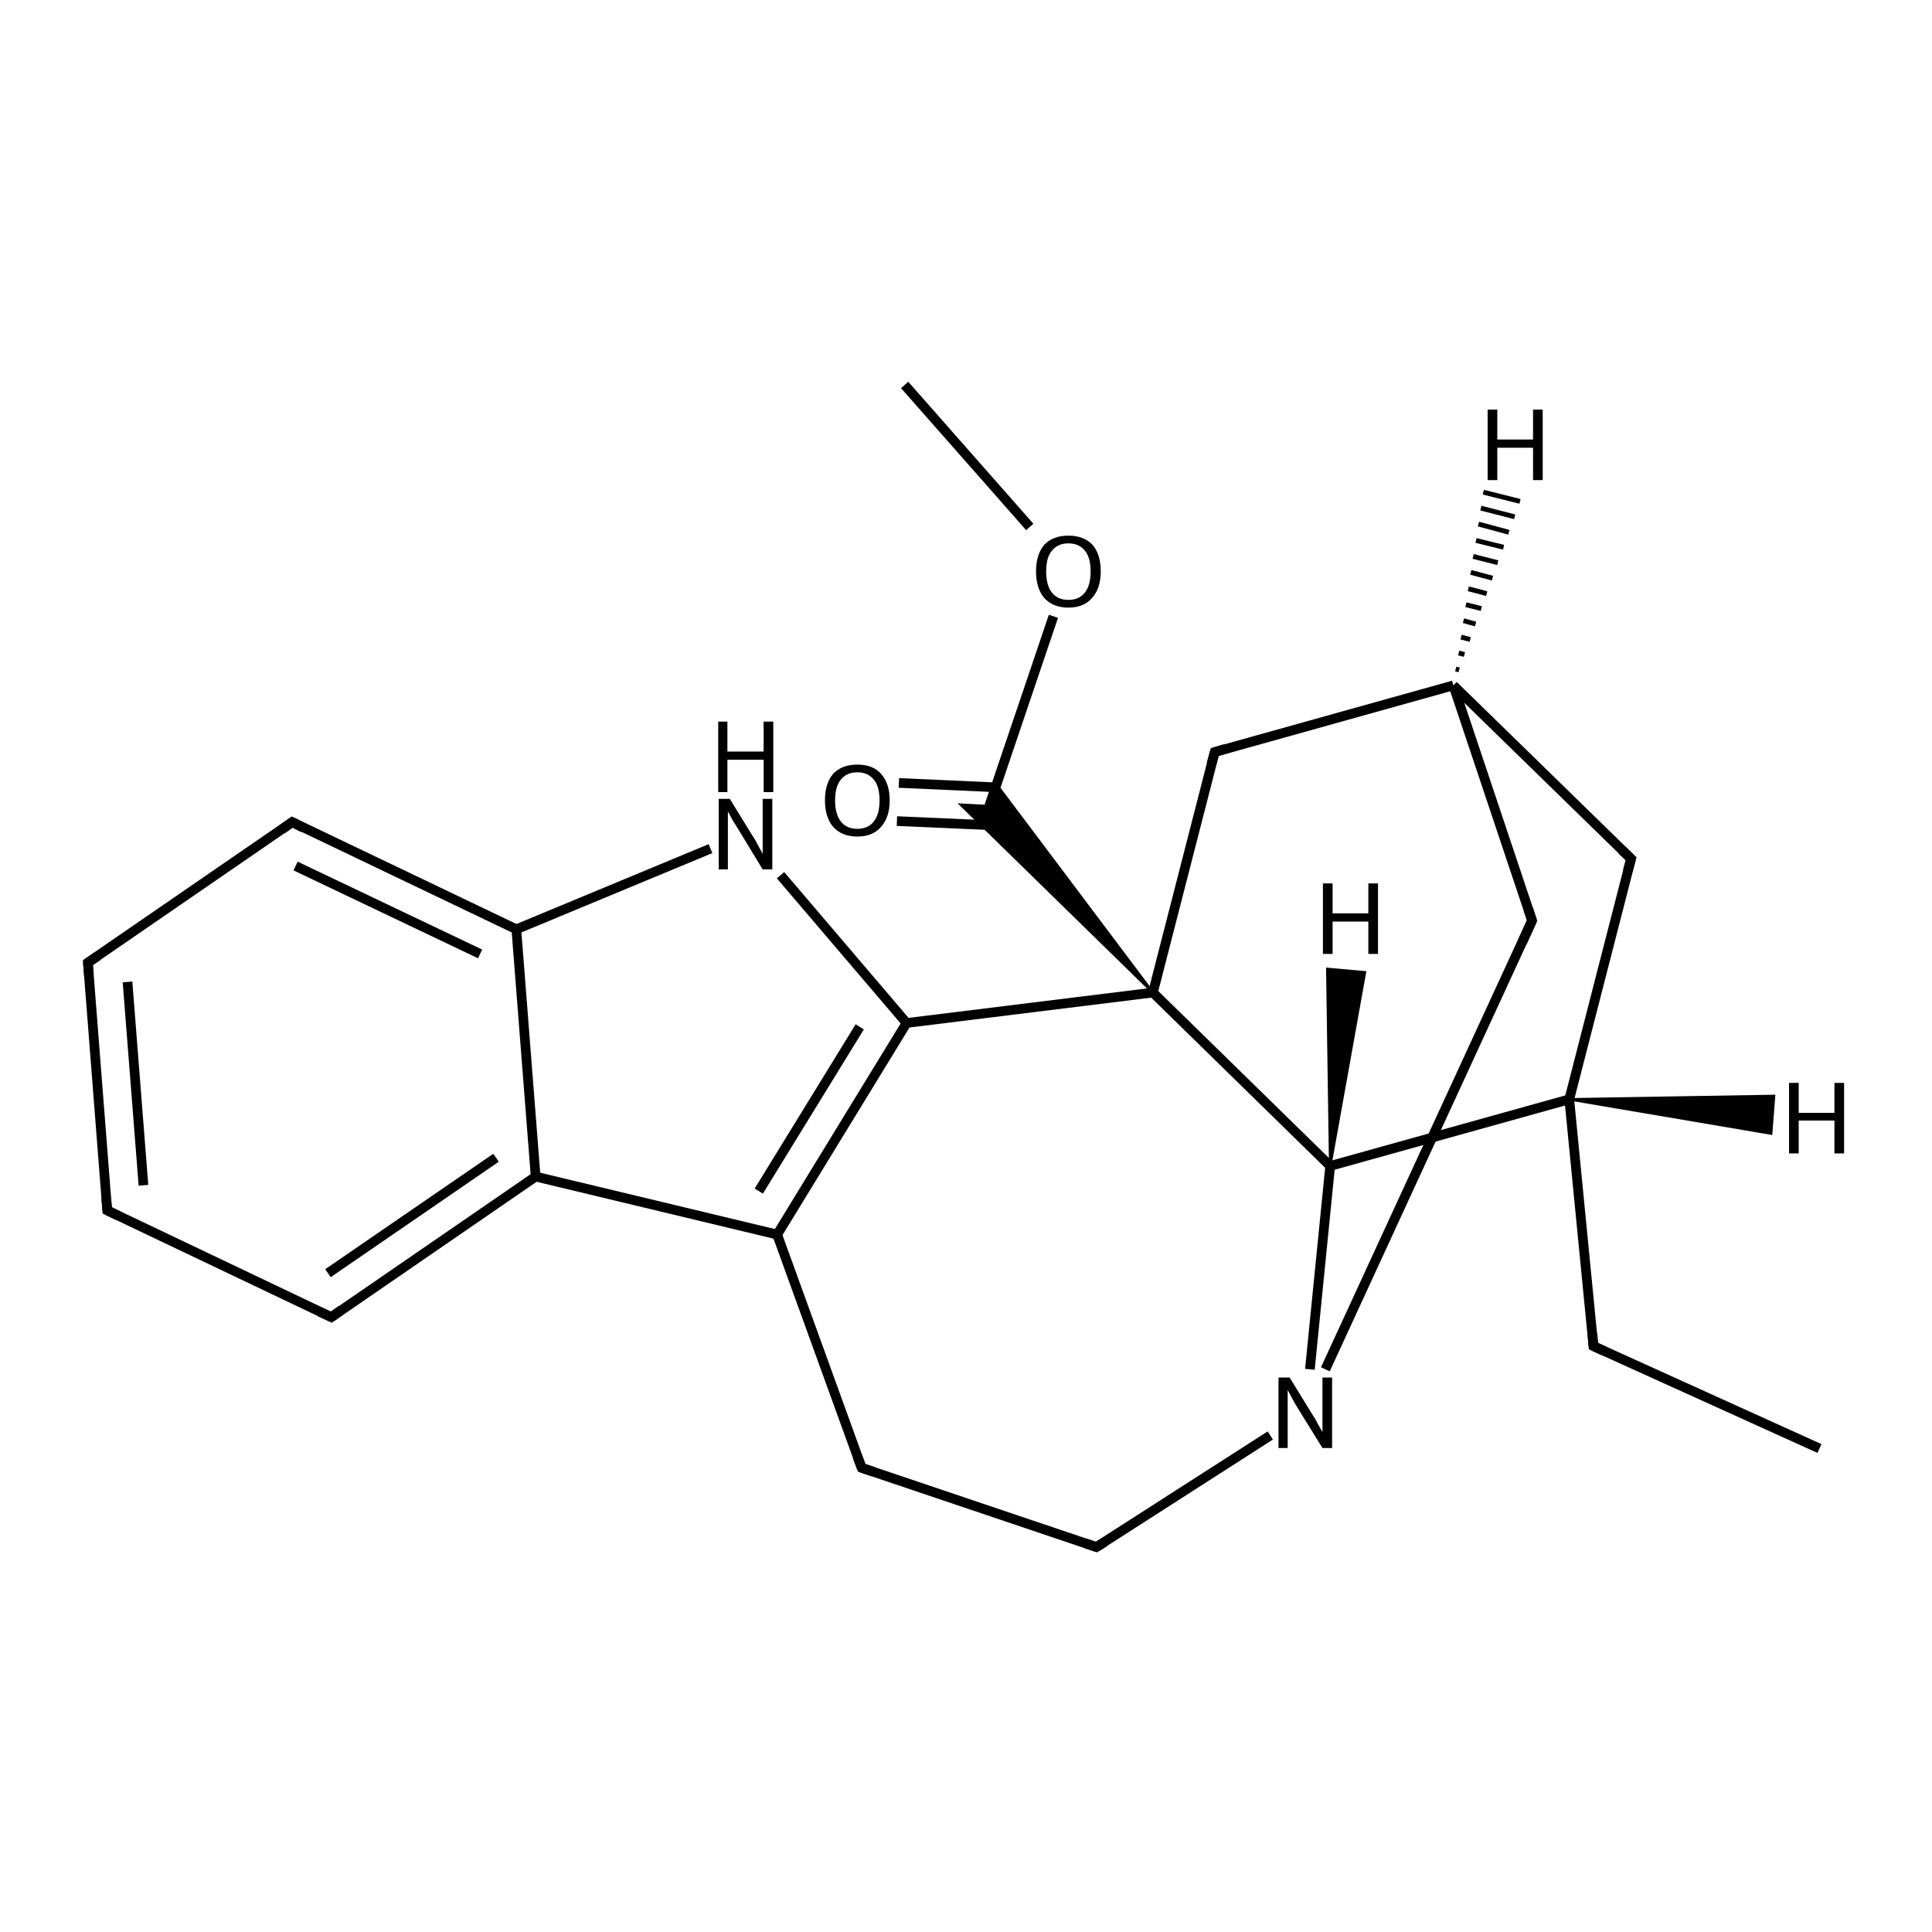
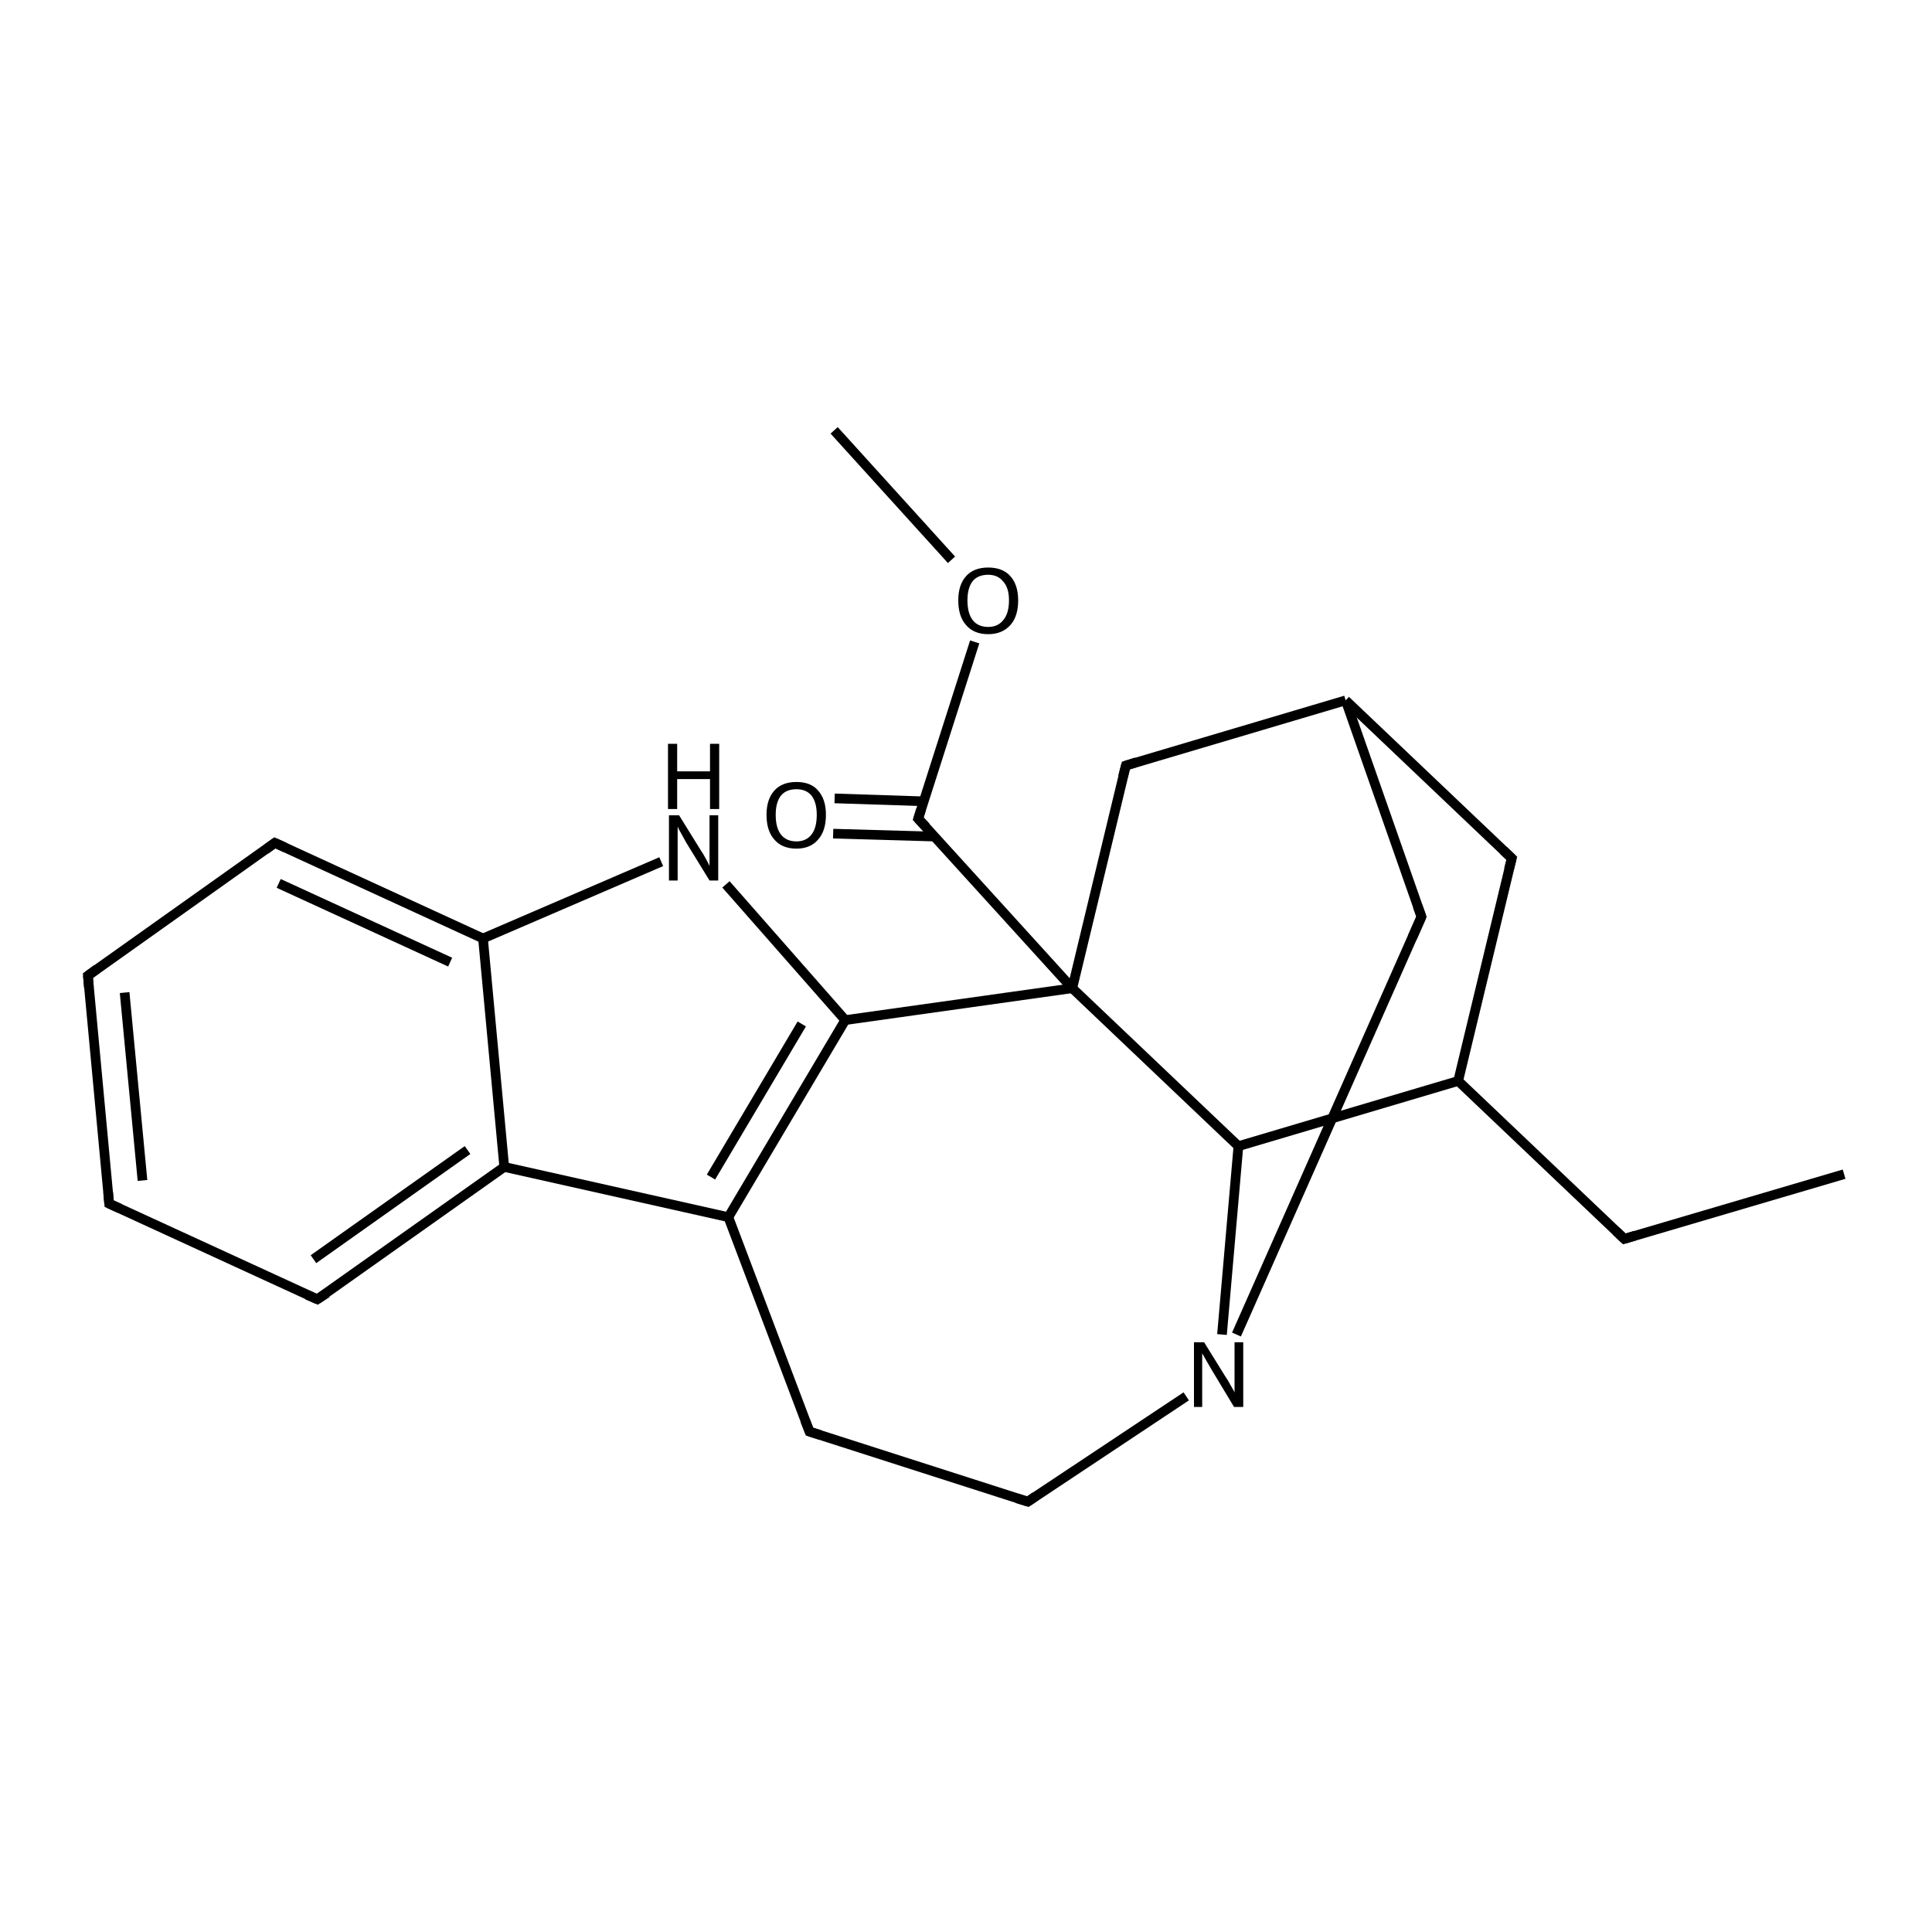
<svg xmlns="http://www.w3.org/2000/svg" version="1.1" baseProfile="full" xml:space="preserve" width="400px" height="400px" viewBox="0 0 400 400">
  <rect style="opacity:1.0;fill:#00000000;stroke:none" width="400.0" height="400.0" x="0.0" y="0.0"> </rect>
-   <path class="bond-0 atom-0 atom-2" d="M 376.7,299.9 L 329.9,278.7" style="fill:none;fill-rule:evenodd;stroke:#000000;stroke-width:2.0px;stroke-linecap:butt;stroke-linejoin:miter;stroke-opacity:1" />
-   <path class="bond-1 atom-1 atom-24" d="M 187.3,79.7 L 213.2,109.1" style="fill:none;fill-rule:evenodd;stroke:#000000;stroke-width:2.0px;stroke-linecap:butt;stroke-linejoin:miter;stroke-opacity:1" />
-   <path class="bond-2 atom-2 atom-13" d="M 329.9,278.7 L 324.9,227.6" style="fill:none;fill-rule:evenodd;stroke:#000000;stroke-width:2.0px;stroke-linecap:butt;stroke-linejoin:miter;stroke-opacity:1" />
-   <path class="bond-3 atom-3 atom-4" d="M 22.2,250.6 L 18.2,199.3" style="fill:none;fill-rule:evenodd;stroke:#000000;stroke-width:2.0px;stroke-linecap:butt;stroke-linejoin:miter;stroke-opacity:1" />
-   <path class="bond-3 atom-3 atom-4" d="M 29.7,245.4 L 26.4,203.3" style="fill:none;fill-rule:evenodd;stroke:#000000;stroke-width:2.0px;stroke-linecap:butt;stroke-linejoin:miter;stroke-opacity:1" />
-   <path class="bond-4 atom-3 atom-5" d="M 22.2,250.6 L 68.6,272.7" style="fill:none;fill-rule:evenodd;stroke:#000000;stroke-width:2.0px;stroke-linecap:butt;stroke-linejoin:miter;stroke-opacity:1" />
-   <path class="bond-5 atom-4 atom-6" d="M 18.2,199.3 L 60.5,170.2" style="fill:none;fill-rule:evenodd;stroke:#000000;stroke-width:2.0px;stroke-linecap:butt;stroke-linejoin:miter;stroke-opacity:1" />
-   <path class="bond-6 atom-5 atom-14" d="M 68.6,272.7 L 110.9,243.6" style="fill:none;fill-rule:evenodd;stroke:#000000;stroke-width:2.0px;stroke-linecap:butt;stroke-linejoin:miter;stroke-opacity:1" />
-   <path class="bond-6 atom-5 atom-14" d="M 67.9,263.6 L 102.7,239.7" style="fill:none;fill-rule:evenodd;stroke:#000000;stroke-width:2.0px;stroke-linecap:butt;stroke-linejoin:miter;stroke-opacity:1" />
-   <path class="bond-7 atom-6 atom-16" d="M 60.5,170.2 L 106.9,192.4" style="fill:none;fill-rule:evenodd;stroke:#000000;stroke-width:2.0px;stroke-linecap:butt;stroke-linejoin:miter;stroke-opacity:1" />
-   <path class="bond-7 atom-6 atom-16" d="M 61.2,179.3 L 99.4,197.5" style="fill:none;fill-rule:evenodd;stroke:#000000;stroke-width:2.0px;stroke-linecap:butt;stroke-linejoin:miter;stroke-opacity:1" />
-   <path class="bond-8 atom-7 atom-8" d="M 178.4,303.9 L 227.0,320.3" style="fill:none;fill-rule:evenodd;stroke:#000000;stroke-width:2.0px;stroke-linecap:butt;stroke-linejoin:miter;stroke-opacity:1" />
-   <path class="bond-9 atom-7 atom-15" d="M 178.4,303.9 L 160.9,255.6" style="fill:none;fill-rule:evenodd;stroke:#000000;stroke-width:2.0px;stroke-linecap:butt;stroke-linejoin:miter;stroke-opacity:1" />
-   <path class="bond-10 atom-8 atom-22" d="M 227.0,320.3 L 263.0,297.2" style="fill:none;fill-rule:evenodd;stroke:#000000;stroke-width:2.0px;stroke-linecap:butt;stroke-linejoin:miter;stroke-opacity:1" />
-   <path class="bond-11 atom-9 atom-12" d="M 337.7,177.8 L 300.9,141.9" style="fill:none;fill-rule:evenodd;stroke:#000000;stroke-width:2.0px;stroke-linecap:butt;stroke-linejoin:miter;stroke-opacity:1" />
-   <path class="bond-12 atom-9 atom-13" d="M 337.7,177.8 L 324.9,227.6" style="fill:none;fill-rule:evenodd;stroke:#000000;stroke-width:2.0px;stroke-linecap:butt;stroke-linejoin:miter;stroke-opacity:1" />
-   <path class="bond-13 atom-10 atom-12" d="M 251.5,155.7 L 300.9,141.9" style="fill:none;fill-rule:evenodd;stroke:#000000;stroke-width:2.0px;stroke-linecap:butt;stroke-linejoin:miter;stroke-opacity:1" />
-   <path class="bond-14 atom-10 atom-20" d="M 251.5,155.7 L 238.7,205.5" style="fill:none;fill-rule:evenodd;stroke:#000000;stroke-width:2.0px;stroke-linecap:butt;stroke-linejoin:miter;stroke-opacity:1" />
-   <path class="bond-15 atom-11 atom-12" d="M 317.2,190.6 L 300.9,141.9" style="fill:none;fill-rule:evenodd;stroke:#000000;stroke-width:2.0px;stroke-linecap:butt;stroke-linejoin:miter;stroke-opacity:1" />
-   <path class="bond-16 atom-11 atom-22" d="M 317.2,190.6 L 274.4,283.5" style="fill:none;fill-rule:evenodd;stroke:#000000;stroke-width:2.0px;stroke-linecap:butt;stroke-linejoin:miter;stroke-opacity:1" />
-   <path class="bond-17 atom-13 atom-18" d="M 324.9,227.6 L 275.4,241.4" style="fill:none;fill-rule:evenodd;stroke:#000000;stroke-width:2.0px;stroke-linecap:butt;stroke-linejoin:miter;stroke-opacity:1" />
-   <path class="bond-18 atom-14 atom-15" d="M 110.9,243.6 L 160.9,255.6" style="fill:none;fill-rule:evenodd;stroke:#000000;stroke-width:2.0px;stroke-linecap:butt;stroke-linejoin:miter;stroke-opacity:1" />
-   <path class="bond-19 atom-14 atom-16" d="M 110.9,243.6 L 106.9,192.4" style="fill:none;fill-rule:evenodd;stroke:#000000;stroke-width:2.0px;stroke-linecap:butt;stroke-linejoin:miter;stroke-opacity:1" />
-   <path class="bond-20 atom-15 atom-17" d="M 160.9,255.6 L 187.7,211.8" style="fill:none;fill-rule:evenodd;stroke:#000000;stroke-width:2.0px;stroke-linecap:butt;stroke-linejoin:miter;stroke-opacity:1" />
-   <path class="bond-20 atom-15 atom-17" d="M 157.1,246.6 L 178.0,212.6" style="fill:none;fill-rule:evenodd;stroke:#000000;stroke-width:2.0px;stroke-linecap:butt;stroke-linejoin:miter;stroke-opacity:1" />
-   <path class="bond-21 atom-16 atom-21" d="M 106.9,192.4 L 147.1,175.7" style="fill:none;fill-rule:evenodd;stroke:#000000;stroke-width:2.0px;stroke-linecap:butt;stroke-linejoin:miter;stroke-opacity:1" />
-   <path class="bond-22 atom-17 atom-20" d="M 187.7,211.8 L 238.7,205.5" style="fill:none;fill-rule:evenodd;stroke:#000000;stroke-width:2.0px;stroke-linecap:butt;stroke-linejoin:miter;stroke-opacity:1" />
-   <path class="bond-23 atom-17 atom-21" d="M 187.7,211.8 L 161.6,181.2" style="fill:none;fill-rule:evenodd;stroke:#000000;stroke-width:2.0px;stroke-linecap:butt;stroke-linejoin:miter;stroke-opacity:1" />
-   <path class="bond-24 atom-18 atom-20" d="M 275.4,241.4 L 238.7,205.5" style="fill:none;fill-rule:evenodd;stroke:#000000;stroke-width:2.0px;stroke-linecap:butt;stroke-linejoin:miter;stroke-opacity:1" />
-   <path class="bond-25 atom-18 atom-22" d="M 275.4,241.4 L 271.2,283.5" style="fill:none;fill-rule:evenodd;stroke:#000000;stroke-width:2.0px;stroke-linecap:butt;stroke-linejoin:miter;stroke-opacity:1" />
-   <path class="bond-26 atom-20 atom-19" d="M 238.7,205.5 L 198.9,166.6 L 204.8,166.9 Z" style="fill:#000000;fill-rule:evenodd;fill-opacity:1;stroke:#000000;stroke-width:0.5px;stroke-linecap:butt;stroke-linejoin:miter;stroke-opacity:1;" />
-   <path class="bond-26 atom-20 atom-19" d="M 238.7,205.5 L 204.8,166.9 L 206.3,162.4 Z" style="fill:#000000;fill-rule:evenodd;fill-opacity:1;stroke:#000000;stroke-width:0.5px;stroke-linecap:butt;stroke-linejoin:miter;stroke-opacity:1;" />
-   <path class="bond-27 atom-19 atom-23" d="M 206.1,163.0 L 186.1,162.1" style="fill:none;fill-rule:evenodd;stroke:#000000;stroke-width:2.0px;stroke-linecap:butt;stroke-linejoin:miter;stroke-opacity:1" />
-   <path class="bond-27 atom-19 atom-23" d="M 208.4,171.0 L 185.7,170.0" style="fill:none;fill-rule:evenodd;stroke:#000000;stroke-width:2.0px;stroke-linecap:butt;stroke-linejoin:miter;stroke-opacity:1" />
-   <path class="bond-28 atom-19 atom-24" d="M 204.8,166.9 L 218.1,127.6" style="fill:none;fill-rule:evenodd;stroke:#000000;stroke-width:2.0px;stroke-linecap:butt;stroke-linejoin:miter;stroke-opacity:1" />
-   <path class="bond-29 atom-12 atom-25" d="M 301.4,138.5 L 302.1,138.7" style="fill:none;fill-rule:evenodd;stroke:#000000;stroke-width:1.0px;stroke-linecap:butt;stroke-linejoin:miter;stroke-opacity:1" />
-   <path class="bond-29 atom-12 atom-25" d="M 302.0,135.2 L 303.2,135.5" style="fill:none;fill-rule:evenodd;stroke:#000000;stroke-width:1.0px;stroke-linecap:butt;stroke-linejoin:miter;stroke-opacity:1" />
-   <path class="bond-29 atom-12 atom-25" d="M 302.5,131.9 L 304.4,132.4" style="fill:none;fill-rule:evenodd;stroke:#000000;stroke-width:1.0px;stroke-linecap:butt;stroke-linejoin:miter;stroke-opacity:1" />
-   <path class="bond-29 atom-12 atom-25" d="M 303.0,128.5 L 305.5,129.2" style="fill:none;fill-rule:evenodd;stroke:#000000;stroke-width:1.0px;stroke-linecap:butt;stroke-linejoin:miter;stroke-opacity:1" />
-   <path class="bond-29 atom-12 atom-25" d="M 303.5,125.2 L 306.7,126.0" style="fill:none;fill-rule:evenodd;stroke:#000000;stroke-width:1.0px;stroke-linecap:butt;stroke-linejoin:miter;stroke-opacity:1" />
-   <path class="bond-29 atom-12 atom-25" d="M 304.0,121.9 L 307.8,122.9" style="fill:none;fill-rule:evenodd;stroke:#000000;stroke-width:1.0px;stroke-linecap:butt;stroke-linejoin:miter;stroke-opacity:1" />
-   <path class="bond-29 atom-12 atom-25" d="M 304.5,118.5 L 309.0,119.7" style="fill:none;fill-rule:evenodd;stroke:#000000;stroke-width:1.0px;stroke-linecap:butt;stroke-linejoin:miter;stroke-opacity:1" />
-   <path class="bond-29 atom-12 atom-25" d="M 305.0,115.2 L 310.1,116.5" style="fill:none;fill-rule:evenodd;stroke:#000000;stroke-width:1.0px;stroke-linecap:butt;stroke-linejoin:miter;stroke-opacity:1" />
-   <path class="bond-29 atom-12 atom-25" d="M 305.6,111.9 L 311.3,113.3" style="fill:none;fill-rule:evenodd;stroke:#000000;stroke-width:1.0px;stroke-linecap:butt;stroke-linejoin:miter;stroke-opacity:1" />
-   <path class="bond-29 atom-12 atom-25" d="M 306.1,108.5 L 312.4,110.2" style="fill:none;fill-rule:evenodd;stroke:#000000;stroke-width:1.0px;stroke-linecap:butt;stroke-linejoin:miter;stroke-opacity:1" />
-   <path class="bond-29 atom-12 atom-25" d="M 306.6,105.2 L 313.6,107.0" style="fill:none;fill-rule:evenodd;stroke:#000000;stroke-width:1.0px;stroke-linecap:butt;stroke-linejoin:miter;stroke-opacity:1" />
-   <path class="bond-29 atom-12 atom-25" d="M 307.1,101.9 L 314.7,103.8" style="fill:none;fill-rule:evenodd;stroke:#000000;stroke-width:1.0px;stroke-linecap:butt;stroke-linejoin:miter;stroke-opacity:1" />
-   <path class="bond-30 atom-13 atom-26" d="M 324.9,227.6 L 367.3,226.9 L 366.7,234.7 Z" style="fill:#000000;fill-rule:evenodd;fill-opacity:1;stroke:#000000;stroke-width:0.5px;stroke-linecap:butt;stroke-linejoin:miter;stroke-opacity:1;" />
-   <path class="bond-31 atom-18 atom-27" d="M 275.4,241.4 L 274.8,200.6 L 282.6,201.3 Z" style="fill:#000000;fill-rule:evenodd;fill-opacity:1;stroke:#000000;stroke-width:0.5px;stroke-linecap:butt;stroke-linejoin:miter;stroke-opacity:1;" />
-   <path d="M 332.3,279.8 L 329.9,278.7 L 329.7,276.1" style="fill:none;stroke:#000000;stroke-width:2.0px;stroke-linecap:butt;stroke-linejoin:miter;stroke-opacity:1;" />
-   <path d="M 22.0,248.0 L 22.2,250.6 L 24.5,251.7" style="fill:none;stroke:#000000;stroke-width:2.0px;stroke-linecap:butt;stroke-linejoin:miter;stroke-opacity:1;" />
-   <path d="M 18.4,201.9 L 18.2,199.3 L 20.3,197.9" style="fill:none;stroke:#000000;stroke-width:2.0px;stroke-linecap:butt;stroke-linejoin:miter;stroke-opacity:1;" />
-   <path d="M 66.2,271.6 L 68.6,272.7 L 70.7,271.2" style="fill:none;stroke:#000000;stroke-width:2.0px;stroke-linecap:butt;stroke-linejoin:miter;stroke-opacity:1;" />
-   <path d="M 58.4,171.7 L 60.5,170.2 L 62.8,171.4" style="fill:none;stroke:#000000;stroke-width:2.0px;stroke-linecap:butt;stroke-linejoin:miter;stroke-opacity:1;" />
-   <path d="M 180.8,304.7 L 178.4,303.9 L 177.5,301.5" style="fill:none;stroke:#000000;stroke-width:2.0px;stroke-linecap:butt;stroke-linejoin:miter;stroke-opacity:1;" />
-   <path d="M 224.6,319.5 L 227.0,320.3 L 228.8,319.2" style="fill:none;stroke:#000000;stroke-width:2.0px;stroke-linecap:butt;stroke-linejoin:miter;stroke-opacity:1;" />
-   <path d="M 335.8,176.0 L 337.7,177.8 L 337.0,180.3" style="fill:none;stroke:#000000;stroke-width:2.0px;stroke-linecap:butt;stroke-linejoin:miter;stroke-opacity:1;" />
-   <path d="M 253.9,155.0 L 251.5,155.7 L 250.8,158.2" style="fill:none;stroke:#000000;stroke-width:2.0px;stroke-linecap:butt;stroke-linejoin:miter;stroke-opacity:1;" />
-   <path d="M 316.4,188.2 L 317.2,190.6 L 315.1,195.2" style="fill:none;stroke:#000000;stroke-width:2.0px;stroke-linecap:butt;stroke-linejoin:miter;stroke-opacity:1;" />
-   <path class="atom-21" d="M 151.1 165.4 L 155.9 173.2 Q 156.4 173.9, 157.1 175.3 Q 157.9 176.7, 157.9 176.8 L 157.9 165.4 L 159.9 165.4 L 159.9 180.0 L 157.9 180.0 L 152.8 171.6 Q 152.2 170.6, 151.5 169.5 Q 150.9 168.3, 150.7 168.0 L 150.7 180.0 L 148.8 180.0 L 148.8 165.4 L 151.1 165.4 " fill="#000000" />
-   <path class="atom-21" d="M 148.7 149.4 L 150.6 149.4 L 150.6 155.6 L 158.1 155.6 L 158.1 149.4 L 160.1 149.4 L 160.1 164.0 L 158.1 164.0 L 158.1 157.3 L 150.6 157.3 L 150.6 164.0 L 148.7 164.0 L 148.7 149.4 " fill="#000000" />
-   <path class="atom-22" d="M 267.0 285.2 L 271.8 293.0 Q 272.3 293.7, 273.0 295.1 Q 273.8 296.5, 273.8 296.5 L 273.8 285.2 L 275.8 285.2 L 275.8 299.8 L 273.8 299.8 L 268.6 291.4 Q 268.0 290.4, 267.4 289.3 Q 266.8 288.1, 266.6 287.8 L 266.6 299.8 L 264.7 299.8 L 264.7 285.2 L 267.0 285.2 " fill="#000000" />
-   <path class="atom-23" d="M 170.8 165.7 Q 170.8 162.2, 172.5 160.2 Q 174.3 158.3, 177.5 158.3 Q 180.7 158.3, 182.4 160.2 Q 184.2 162.2, 184.2 165.7 Q 184.2 169.2, 182.4 171.2 Q 180.7 173.2, 177.5 173.2 Q 174.3 173.2, 172.5 171.2 Q 170.8 169.2, 170.8 165.7 M 177.5 171.6 Q 179.7 171.6, 180.9 170.1 Q 182.1 168.6, 182.1 165.7 Q 182.1 162.8, 180.9 161.4 Q 179.7 159.9, 177.5 159.9 Q 175.3 159.9, 174.1 161.4 Q 172.9 162.8, 172.9 165.7 Q 172.9 168.6, 174.1 170.1 Q 175.3 171.6, 177.5 171.6 " fill="#000000" />
-   <path class="atom-24" d="M 214.5 118.3 Q 214.5 114.8, 216.2 112.8 Q 218.0 110.9, 221.2 110.9 Q 224.4 110.9, 226.2 112.8 Q 227.9 114.8, 227.9 118.3 Q 227.9 121.8, 226.1 123.8 Q 224.4 125.8, 221.2 125.8 Q 218.0 125.8, 216.2 123.8 Q 214.5 121.8, 214.5 118.3 M 221.2 124.2 Q 223.4 124.2, 224.6 122.7 Q 225.8 121.2, 225.8 118.3 Q 225.8 115.4, 224.6 114.0 Q 223.4 112.5, 221.2 112.5 Q 219.0 112.5, 217.8 114.0 Q 216.6 115.4, 216.6 118.3 Q 216.6 121.2, 217.8 122.7 Q 219.0 124.2, 221.2 124.2 " fill="#000000" />
-   <path class="atom-25" d="M 308.0 84.8 L 310.0 84.8 L 310.0 91.0 L 317.4 91.0 L 317.4 84.8 L 319.4 84.8 L 319.4 99.4 L 317.4 99.4 L 317.4 92.7 L 310.0 92.7 L 310.0 99.4 L 308.0 99.4 L 308.0 84.8 " fill="#000000" />
-   <path class="atom-26" d="M 370.4 224.2 L 372.4 224.2 L 372.4 230.4 L 379.8 230.4 L 379.8 224.2 L 381.8 224.2 L 381.8 238.8 L 379.8 238.8 L 379.8 232.0 L 372.4 232.0 L 372.4 238.8 L 370.4 238.8 L 370.4 224.2 " fill="#000000" />
-   <path class="atom-27" d="M 273.9 182.9 L 275.9 182.9 L 275.9 189.1 L 283.3 189.1 L 283.3 182.9 L 285.3 182.9 L 285.3 197.5 L 283.3 197.5 L 283.3 190.8 L 275.9 190.8 L 275.9 197.5 L 273.9 197.5 L 273.9 182.9 " fill="#000000" />
+   <path class="bond-0 atom-0 atom-2" d="M 381.8,243.1 L 336.3,256.5" style="fill:none;fill-rule:evenodd;stroke:#000000;stroke-width:2.0px;stroke-linecap:butt;stroke-linejoin:miter;stroke-opacity:1" />
+   <path class="bond-1 atom-1 atom-24" d="M 172.7,89.1 L 197.0,115.9" style="fill:none;fill-rule:evenodd;stroke:#000000;stroke-width:2.0px;stroke-linecap:butt;stroke-linejoin:miter;stroke-opacity:1" />
+   <path class="bond-2 atom-2 atom-13" d="M 336.3,256.5 L 301.9,223.8" style="fill:none;fill-rule:evenodd;stroke:#000000;stroke-width:2.0px;stroke-linecap:butt;stroke-linejoin:miter;stroke-opacity:1" />
+   <path class="bond-3 atom-3 atom-4" d="M 22.6,249.2 L 18.2,202.0" style="fill:none;fill-rule:evenodd;stroke:#000000;stroke-width:2.0px;stroke-linecap:butt;stroke-linejoin:miter;stroke-opacity:1" />
+   <path class="bond-3 atom-3 atom-4" d="M 29.5,244.4 L 25.8,205.5" style="fill:none;fill-rule:evenodd;stroke:#000000;stroke-width:2.0px;stroke-linecap:butt;stroke-linejoin:miter;stroke-opacity:1" />
+   <path class="bond-4 atom-3 atom-5" d="M 22.6,249.2 L 65.7,269.0" style="fill:none;fill-rule:evenodd;stroke:#000000;stroke-width:2.0px;stroke-linecap:butt;stroke-linejoin:miter;stroke-opacity:1" />
+   <path class="bond-5 atom-4 atom-6" d="M 18.2,202.0 L 56.9,174.5" style="fill:none;fill-rule:evenodd;stroke:#000000;stroke-width:2.0px;stroke-linecap:butt;stroke-linejoin:miter;stroke-opacity:1" />
+   <path class="bond-6 atom-5 atom-14" d="M 65.7,269.0 L 104.4,241.6" style="fill:none;fill-rule:evenodd;stroke:#000000;stroke-width:2.0px;stroke-linecap:butt;stroke-linejoin:miter;stroke-opacity:1" />
+   <path class="bond-6 atom-5 atom-14" d="M 64.9,260.7 L 96.8,238.1" style="fill:none;fill-rule:evenodd;stroke:#000000;stroke-width:2.0px;stroke-linecap:butt;stroke-linejoin:miter;stroke-opacity:1" />
+   <path class="bond-7 atom-6 atom-16" d="M 56.9,174.5 L 100.0,194.3" style="fill:none;fill-rule:evenodd;stroke:#000000;stroke-width:2.0px;stroke-linecap:butt;stroke-linejoin:miter;stroke-opacity:1" />
+   <path class="bond-7 atom-6 atom-16" d="M 57.7,182.9 L 93.2,199.2" style="fill:none;fill-rule:evenodd;stroke:#000000;stroke-width:2.0px;stroke-linecap:butt;stroke-linejoin:miter;stroke-opacity:1" />
+   <path class="bond-8 atom-7 atom-8" d="M 167.6,296.4 L 212.8,310.9" style="fill:none;fill-rule:evenodd;stroke:#000000;stroke-width:2.0px;stroke-linecap:butt;stroke-linejoin:miter;stroke-opacity:1" />
+   <path class="bond-9 atom-7 atom-15" d="M 167.6,296.4 L 150.8,252.0" style="fill:none;fill-rule:evenodd;stroke:#000000;stroke-width:2.0px;stroke-linecap:butt;stroke-linejoin:miter;stroke-opacity:1" />
+   <path class="bond-10 atom-8 atom-22" d="M 212.8,310.9 L 245.6,289.1" style="fill:none;fill-rule:evenodd;stroke:#000000;stroke-width:2.0px;stroke-linecap:butt;stroke-linejoin:miter;stroke-opacity:1" />
+   <path class="bond-11 atom-9 atom-12" d="M 313.0,177.7 L 278.6,145.0" style="fill:none;fill-rule:evenodd;stroke:#000000;stroke-width:2.0px;stroke-linecap:butt;stroke-linejoin:miter;stroke-opacity:1" />
+   <path class="bond-12 atom-9 atom-13" d="M 313.0,177.7 L 301.9,223.8" style="fill:none;fill-rule:evenodd;stroke:#000000;stroke-width:2.0px;stroke-linecap:butt;stroke-linejoin:miter;stroke-opacity:1" />
+   <path class="bond-13 atom-10 atom-12" d="M 233.1,158.5 L 278.6,145.0" style="fill:none;fill-rule:evenodd;stroke:#000000;stroke-width:2.0px;stroke-linecap:butt;stroke-linejoin:miter;stroke-opacity:1" />
+   <path class="bond-14 atom-10 atom-20" d="M 233.1,158.5 L 222.0,204.6" style="fill:none;fill-rule:evenodd;stroke:#000000;stroke-width:2.0px;stroke-linecap:butt;stroke-linejoin:miter;stroke-opacity:1" />
+   <path class="bond-15 atom-11 atom-12" d="M 294.3,189.8 L 278.6,145.0" style="fill:none;fill-rule:evenodd;stroke:#000000;stroke-width:2.0px;stroke-linecap:butt;stroke-linejoin:miter;stroke-opacity:1" />
+   <path class="bond-16 atom-11 atom-22" d="M 294.3,189.8 L 256.0,276.3" style="fill:none;fill-rule:evenodd;stroke:#000000;stroke-width:2.0px;stroke-linecap:butt;stroke-linejoin:miter;stroke-opacity:1" />
+   <path class="bond-17 atom-13 atom-18" d="M 301.9,223.8 L 256.4,237.3" style="fill:none;fill-rule:evenodd;stroke:#000000;stroke-width:2.0px;stroke-linecap:butt;stroke-linejoin:miter;stroke-opacity:1" />
+   <path class="bond-18 atom-14 atom-15" d="M 104.4,241.6 L 150.8,252.0" style="fill:none;fill-rule:evenodd;stroke:#000000;stroke-width:2.0px;stroke-linecap:butt;stroke-linejoin:miter;stroke-opacity:1" />
+   <path class="bond-19 atom-14 atom-16" d="M 104.4,241.6 L 100.0,194.3" style="fill:none;fill-rule:evenodd;stroke:#000000;stroke-width:2.0px;stroke-linecap:butt;stroke-linejoin:miter;stroke-opacity:1" />
+   <path class="bond-20 atom-15 atom-17" d="M 150.8,252.0 L 175.0,211.2" style="fill:none;fill-rule:evenodd;stroke:#000000;stroke-width:2.0px;stroke-linecap:butt;stroke-linejoin:miter;stroke-opacity:1" />
+   <path class="bond-20 atom-15 atom-17" d="M 147.2,243.7 L 166.0,212.0" style="fill:none;fill-rule:evenodd;stroke:#000000;stroke-width:2.0px;stroke-linecap:butt;stroke-linejoin:miter;stroke-opacity:1" />
+   <path class="bond-21 atom-16 atom-21" d="M 100.0,194.3 L 136.9,178.4" style="fill:none;fill-rule:evenodd;stroke:#000000;stroke-width:2.0px;stroke-linecap:butt;stroke-linejoin:miter;stroke-opacity:1" />
+   <path class="bond-22 atom-17 atom-20" d="M 175.0,211.2 L 222.0,204.6" style="fill:none;fill-rule:evenodd;stroke:#000000;stroke-width:2.0px;stroke-linecap:butt;stroke-linejoin:miter;stroke-opacity:1" />
+   <path class="bond-23 atom-17 atom-21" d="M 175.0,211.2 L 150.3,183.1" style="fill:none;fill-rule:evenodd;stroke:#000000;stroke-width:2.0px;stroke-linecap:butt;stroke-linejoin:miter;stroke-opacity:1" />
+   <path class="bond-24 atom-18 atom-20" d="M 256.4,237.3 L 222.0,204.6" style="fill:none;fill-rule:evenodd;stroke:#000000;stroke-width:2.0px;stroke-linecap:butt;stroke-linejoin:miter;stroke-opacity:1" />
+   <path class="bond-25 atom-18 atom-22" d="M 256.4,237.3 L 253.0,276.3" style="fill:none;fill-rule:evenodd;stroke:#000000;stroke-width:2.0px;stroke-linecap:butt;stroke-linejoin:miter;stroke-opacity:1" />
+   <path class="bond-26 atom-19 atom-20" d="M 190.1,169.5 L 222.0,204.6" style="fill:none;fill-rule:evenodd;stroke:#000000;stroke-width:2.0px;stroke-linecap:butt;stroke-linejoin:miter;stroke-opacity:1" />
+   <path class="bond-27 atom-19 atom-23" d="M 191.2,165.9 L 172.8,165.3" style="fill:none;fill-rule:evenodd;stroke:#000000;stroke-width:2.0px;stroke-linecap:butt;stroke-linejoin:miter;stroke-opacity:1" />
+   <path class="bond-27 atom-19 atom-23" d="M 193.5,173.2 L 172.5,172.6" style="fill:none;fill-rule:evenodd;stroke:#000000;stroke-width:2.0px;stroke-linecap:butt;stroke-linejoin:miter;stroke-opacity:1" />
+   <path class="bond-28 atom-19 atom-24" d="M 190.1,169.5 L 201.8,132.9" style="fill:none;fill-rule:evenodd;stroke:#000000;stroke-width:2.0px;stroke-linecap:butt;stroke-linejoin:miter;stroke-opacity:1" />
+   <path d="M 338.6,255.8 L 336.3,256.5 L 334.6,254.9" style="fill:none;stroke:#000000;stroke-width:2.0px;stroke-linecap:butt;stroke-linejoin:miter;stroke-opacity:1;" />
+   <path d="M 22.4,246.9 L 22.6,249.2 L 24.8,250.2" style="fill:none;stroke:#000000;stroke-width:2.0px;stroke-linecap:butt;stroke-linejoin:miter;stroke-opacity:1;" />
+   <path d="M 18.4,204.4 L 18.2,202.0 L 20.1,200.6" style="fill:none;stroke:#000000;stroke-width:2.0px;stroke-linecap:butt;stroke-linejoin:miter;stroke-opacity:1;" />
+   <path d="M 63.6,268.1 L 65.7,269.0 L 67.7,267.7" style="fill:none;stroke:#000000;stroke-width:2.0px;stroke-linecap:butt;stroke-linejoin:miter;stroke-opacity:1;" />
+   <path d="M 55.0,175.9 L 56.9,174.5 L 59.1,175.5" style="fill:none;stroke:#000000;stroke-width:2.0px;stroke-linecap:butt;stroke-linejoin:miter;stroke-opacity:1;" />
+   <path d="M 169.8,297.1 L 167.6,296.4 L 166.7,294.1" style="fill:none;stroke:#000000;stroke-width:2.0px;stroke-linecap:butt;stroke-linejoin:miter;stroke-opacity:1;" />
+   <path d="M 210.5,310.2 L 212.8,310.9 L 214.4,309.8" style="fill:none;stroke:#000000;stroke-width:2.0px;stroke-linecap:butt;stroke-linejoin:miter;stroke-opacity:1;" />
+   <path d="M 311.3,176.1 L 313.0,177.7 L 312.4,180.0" style="fill:none;stroke:#000000;stroke-width:2.0px;stroke-linecap:butt;stroke-linejoin:miter;stroke-opacity:1;" />
+   <path d="M 235.3,157.8 L 233.1,158.5 L 232.5,160.8" style="fill:none;stroke:#000000;stroke-width:2.0px;stroke-linecap:butt;stroke-linejoin:miter;stroke-opacity:1;" />
+   <path d="M 293.5,187.6 L 294.3,189.8 L 292.4,194.1" style="fill:none;stroke:#000000;stroke-width:2.0px;stroke-linecap:butt;stroke-linejoin:miter;stroke-opacity:1;" />
+   <path d="M 191.7,171.2 L 190.1,169.5 L 190.7,167.6" style="fill:none;stroke:#000000;stroke-width:2.0px;stroke-linecap:butt;stroke-linejoin:miter;stroke-opacity:1;" />
+   <path class="atom-21" d="M 140.6 168.8 L 145.0 175.9 Q 145.5 176.6, 146.2 177.9 Q 146.9 179.2, 146.9 179.3 L 146.9 168.8 L 148.7 168.8 L 148.7 182.3 L 146.9 182.3 L 142.1 174.5 Q 141.6 173.6, 141.0 172.5 Q 140.4 171.5, 140.3 171.1 L 140.3 182.3 L 138.5 182.3 L 138.5 168.8 L 140.6 168.8 " fill="#000000" />
+   <path class="atom-21" d="M 138.3 154.0 L 140.2 154.0 L 140.2 159.7 L 147.0 159.7 L 147.0 154.0 L 148.9 154.0 L 148.9 167.5 L 147.0 167.5 L 147.0 161.3 L 140.2 161.3 L 140.2 167.5 L 138.3 167.5 L 138.3 154.0 " fill="#000000" />
+   <path class="atom-22" d="M 249.3 277.9 L 253.7 285.0 Q 254.2 285.7, 254.9 287.0 Q 255.6 288.2, 255.6 288.3 L 255.6 277.9 L 257.4 277.9 L 257.4 291.3 L 255.5 291.3 L 250.8 283.5 Q 250.3 282.6, 249.7 281.6 Q 249.1 280.5, 248.9 280.2 L 248.9 291.3 L 247.2 291.3 L 247.2 277.9 L 249.3 277.9 " fill="#000000" />
+   <path class="atom-23" d="M 158.7 168.7 Q 158.7 165.5, 160.3 163.7 Q 161.9 161.9, 164.9 161.9 Q 167.9 161.9, 169.4 163.7 Q 171.0 165.5, 171.0 168.7 Q 171.0 172.0, 169.4 173.8 Q 167.8 175.7, 164.9 175.7 Q 161.9 175.7, 160.3 173.8 Q 158.7 172.0, 158.7 168.7 M 164.9 174.2 Q 166.9 174.2, 168.0 172.8 Q 169.1 171.4, 169.1 168.7 Q 169.1 166.1, 168.0 164.7 Q 166.9 163.4, 164.9 163.4 Q 162.8 163.4, 161.7 164.7 Q 160.6 166.1, 160.6 168.7 Q 160.6 171.4, 161.7 172.8 Q 162.8 174.2, 164.9 174.2 " fill="#000000" />
+   <path class="atom-24" d="M 198.4 124.3 Q 198.4 121.1, 200.0 119.3 Q 201.6 117.5, 204.6 117.5 Q 207.6 117.5, 209.2 119.3 Q 210.8 121.1, 210.8 124.3 Q 210.8 127.6, 209.2 129.4 Q 207.5 131.3, 204.6 131.3 Q 201.6 131.3, 200.0 129.4 Q 198.4 127.6, 198.4 124.3 M 204.6 129.8 Q 206.6 129.8, 207.7 128.4 Q 208.9 127.0, 208.9 124.3 Q 208.9 121.7, 207.7 120.4 Q 206.6 119.0, 204.6 119.0 Q 202.5 119.0, 201.4 120.3 Q 200.3 121.7, 200.3 124.3 Q 200.3 127.0, 201.4 128.4 Q 202.5 129.8, 204.6 129.8 " fill="#000000" />
</svg>
